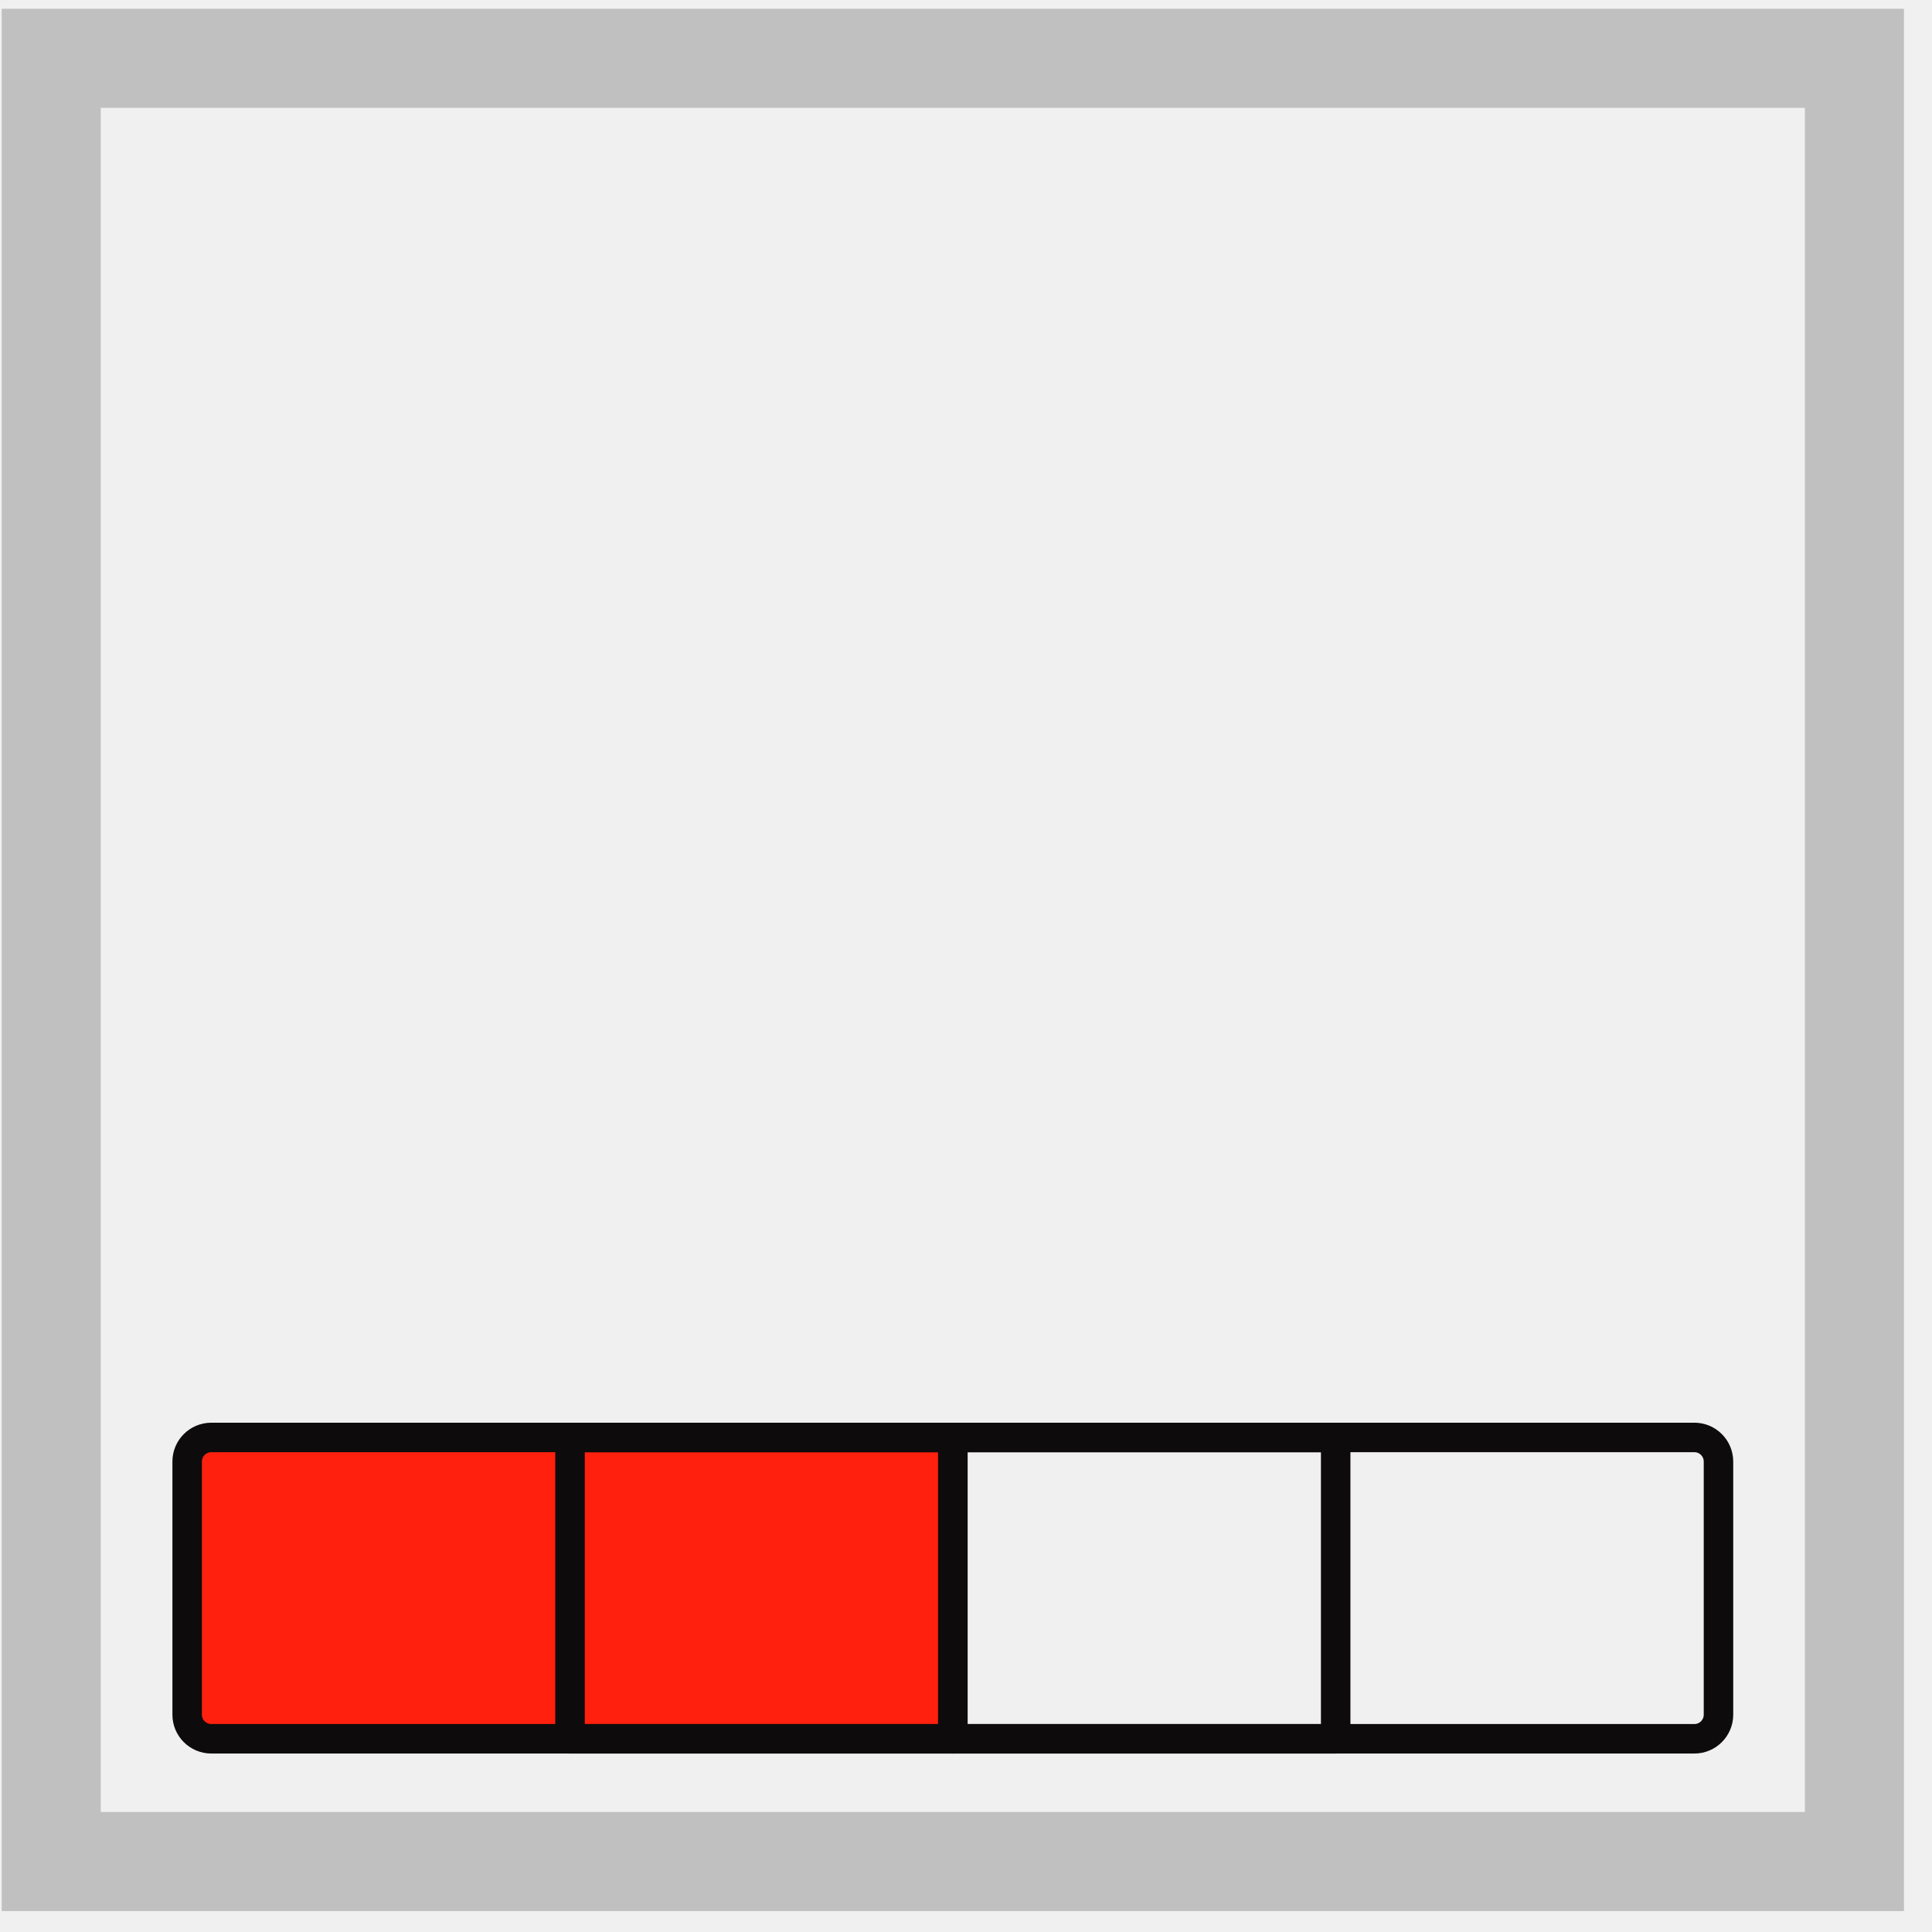
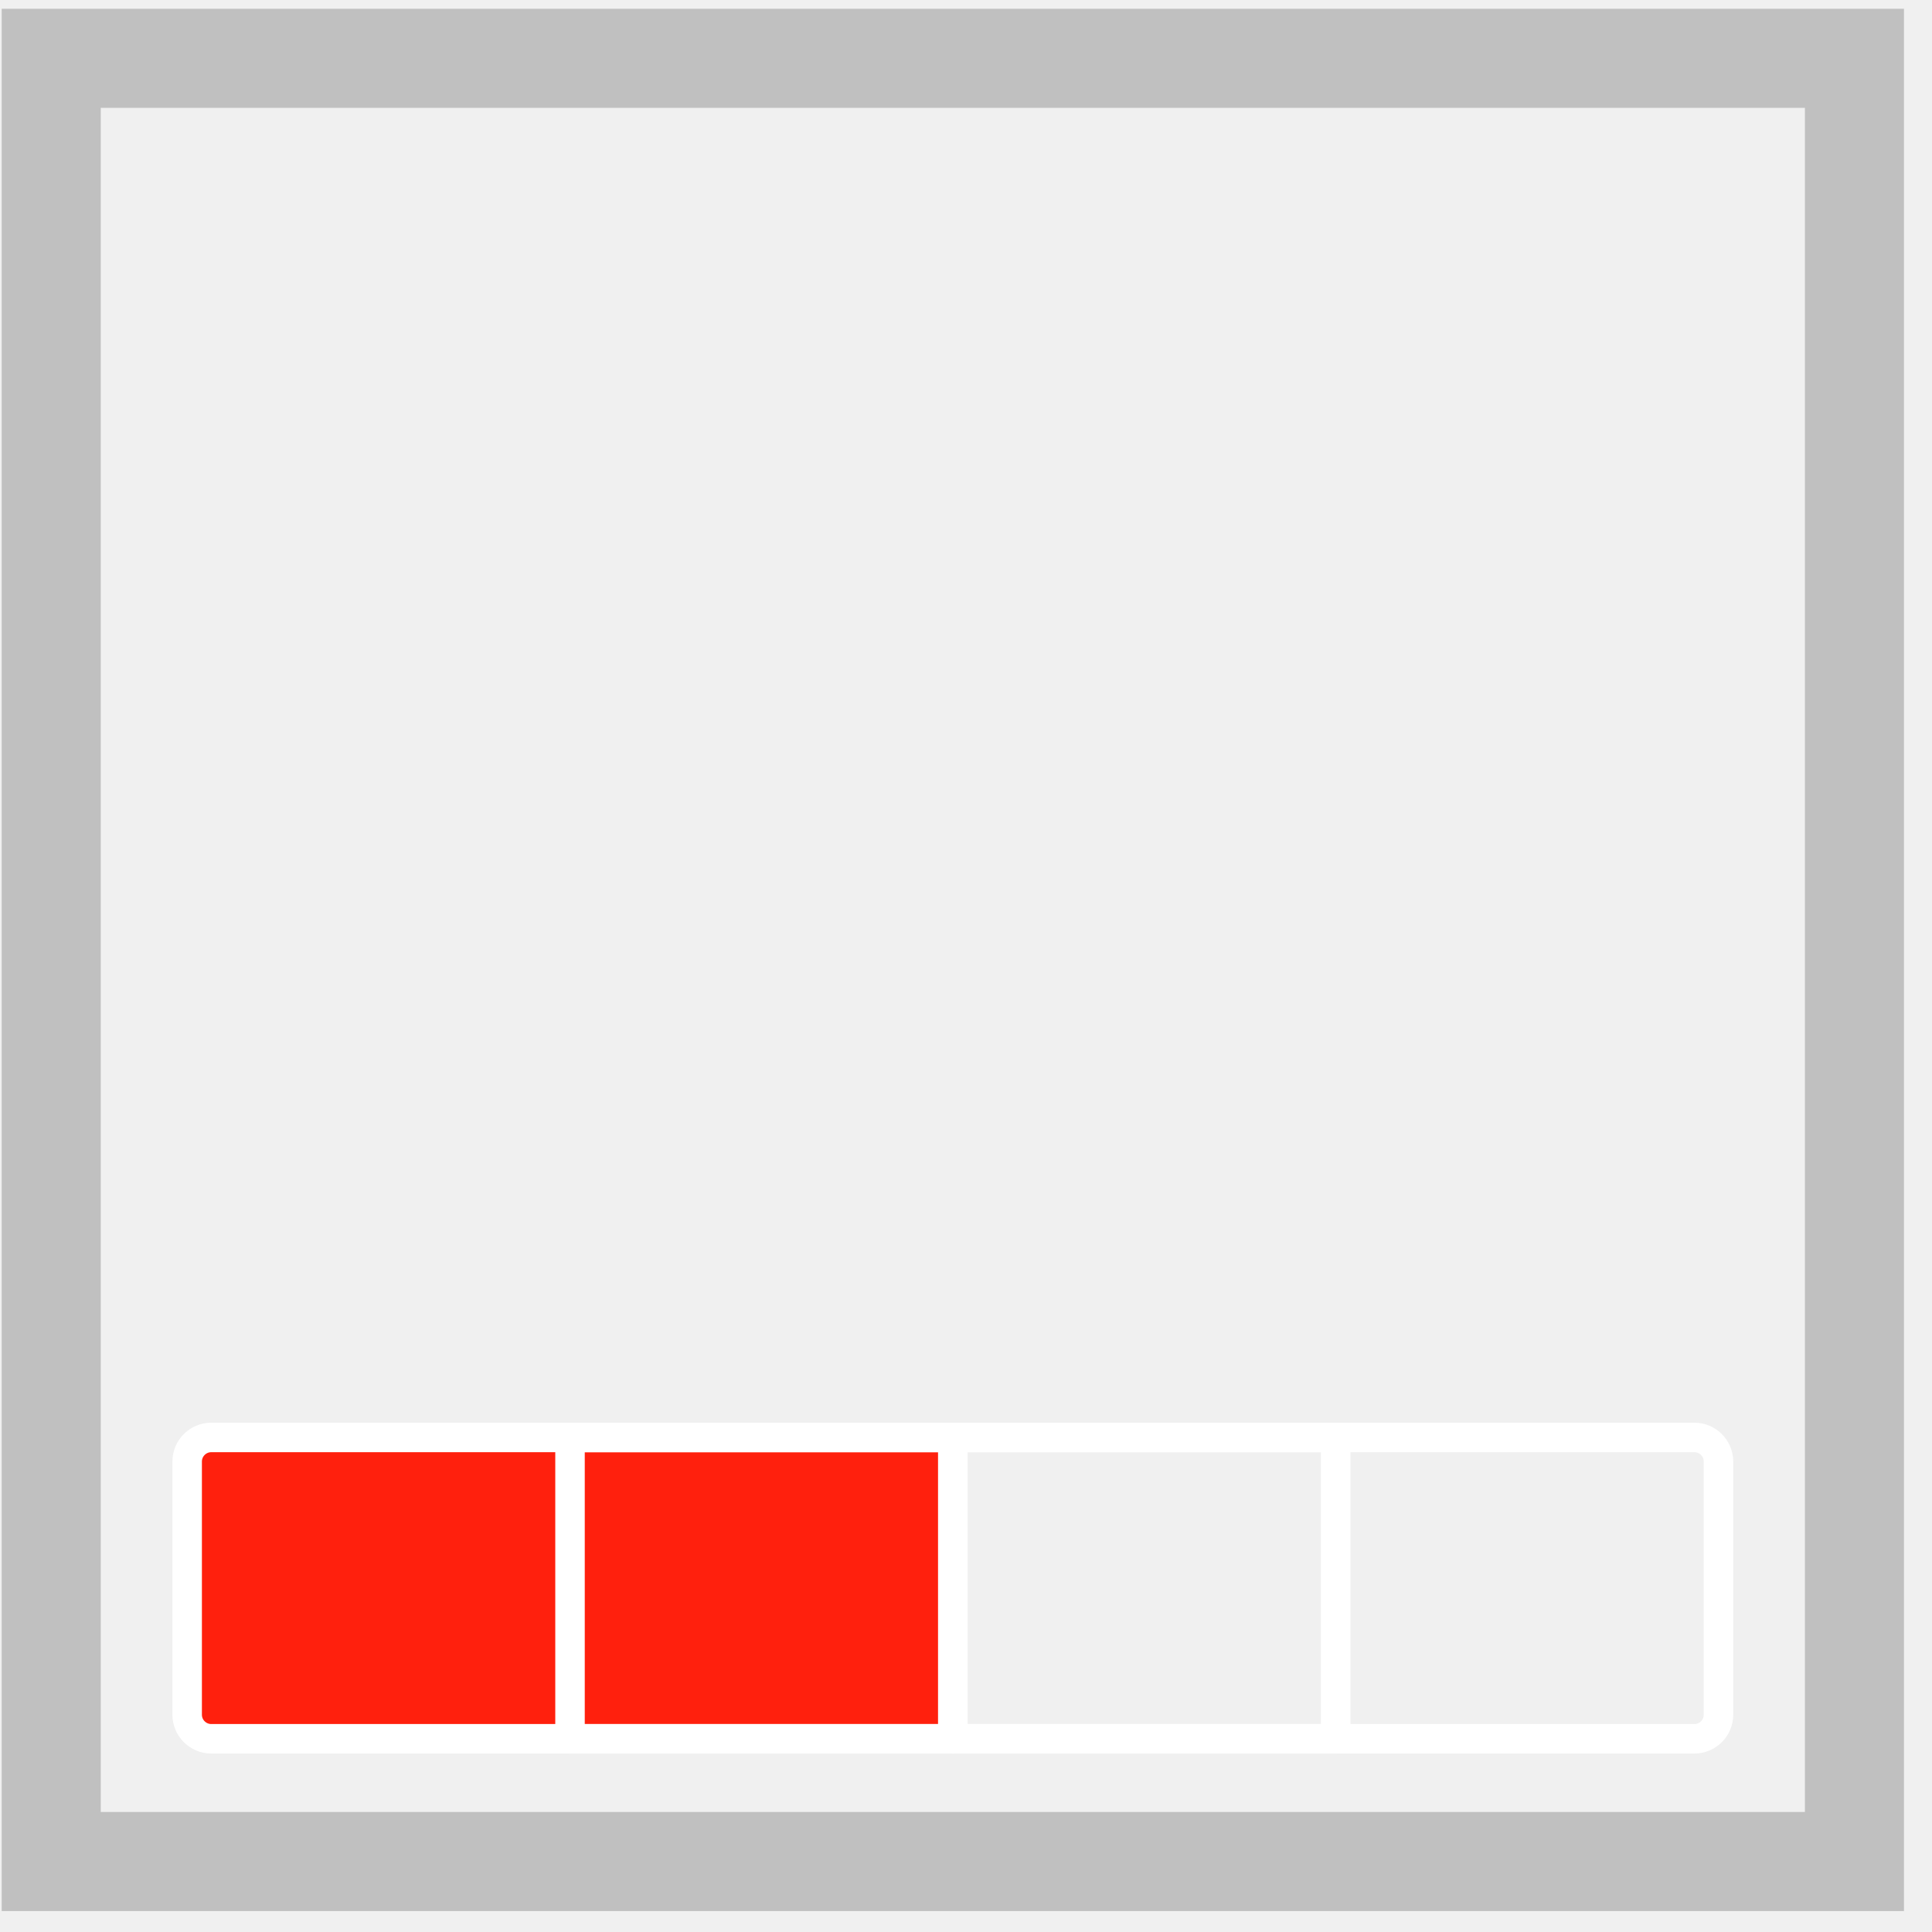
<svg xmlns="http://www.w3.org/2000/svg" width="64px" height="64px" viewBox="0 0 65 65" version="1.1" xml:space="preserve" style="fill-rule:evenodd;clip-rule:evenodd;stroke-linecap:round;stroke-linejoin:round;stroke-miterlimit:1.5;">
  <g transform="matrix(1,0,0,1,-139,-160)">
    <g transform="matrix(1,0,0,1,139.057,160.295)">
      <rect id="wood_down_2" x="0" y="0" width="64" height="64" style="fill:none;" />
      <g id="wood_down_21">
        <g transform="matrix(1,0,0,1,-278.115,-240.443)">
          <rect x="278.115" y="240.443" width="64" height="64" style="fill:rgb(77,77,77);fill-opacity:0;" />
        </g>
        <g>
          <g transform="matrix(0.981718,0,0,0.954086,-272.072,-226.929)">
            <rect x="283.495" y="288.229" width="13.12" height="10.484" style="fill:rgb(255,32,13);" />
          </g>
          <g transform="matrix(0.981718,0,0,0.954086,-259.193,-226.929)">
            <rect x="283.495" y="288.229" width="13.12" height="10.484" style="fill:rgb(255,32,13);" />
          </g>
        </g>
        <g transform="matrix(0.954086,0,0,0.954086,1.46924,2.47441)">
          <g transform="matrix(1,0,0,1,13.4997,-160.839)">
-             <rect x="5.001" y="208.626" width="13.5" height="10.626" style="fill:none;stroke:rgb(14,11,13);stroke-width:1.04px;" />
+             <rect x="5.001" y="208.626" width="13.5" height="10.626" style="fill:none;stroke:white;stroke-width:1.04px;" />
          </g>
          <g transform="matrix(1,0,0,1,26.9995,-160.839)">
-             <rect x="5.001" y="208.626" width="13.5" height="10.626" style="fill:none;stroke:rgb(14,11,13);stroke-width:1.04px;" />
+             <rect x="5.001" y="208.626" width="13.5" height="10.626" style="fill:none;stroke:white;stroke-width:1.04px;" />
          </g>
          <g transform="matrix(1,0,0,1,-278.115,-240.443)">
-             <path d="M336.264,298.855L283.966,298.855C283.496,298.855 283.115,298.474 283.115,298.005L283.115,289.079C283.115,288.61 283.496,288.229 283.966,288.229L336.264,288.229C336.733,288.229 337.114,288.61 337.114,289.079L337.114,298.005C337.114,298.474 336.733,298.855 336.264,298.855Z" style="fill:none;stroke:rgb(14,11,13);stroke-width:1.04px;" />
+             <path d="M336.264,298.855L283.966,298.855C283.496,298.855 283.115,298.474 283.115,298.005L283.115,289.079C283.115,288.61 283.496,288.229 283.966,288.229L336.264,288.229C336.733,288.229 337.114,288.61 337.114,289.079L337.114,298.005C337.114,298.474 336.733,298.855 336.264,298.855Z" style="fill:none;stroke:white;stroke-width:1.04px;" />
          </g>
        </g>
        <g transform="matrix(1,0,0,1,-278.115,-240.443)">
          <path d="M342.115,240.443L342.115,304.443L278.115,304.443L278.115,240.443L342.115,240.443ZM338.782,243.776L281.448,243.776L281.448,301.11L338.782,301.11L338.782,243.776Z" style="fill:rgb(192,192,192);" />
        </g>
      </g>
    </g>
  </g>
</svg>
